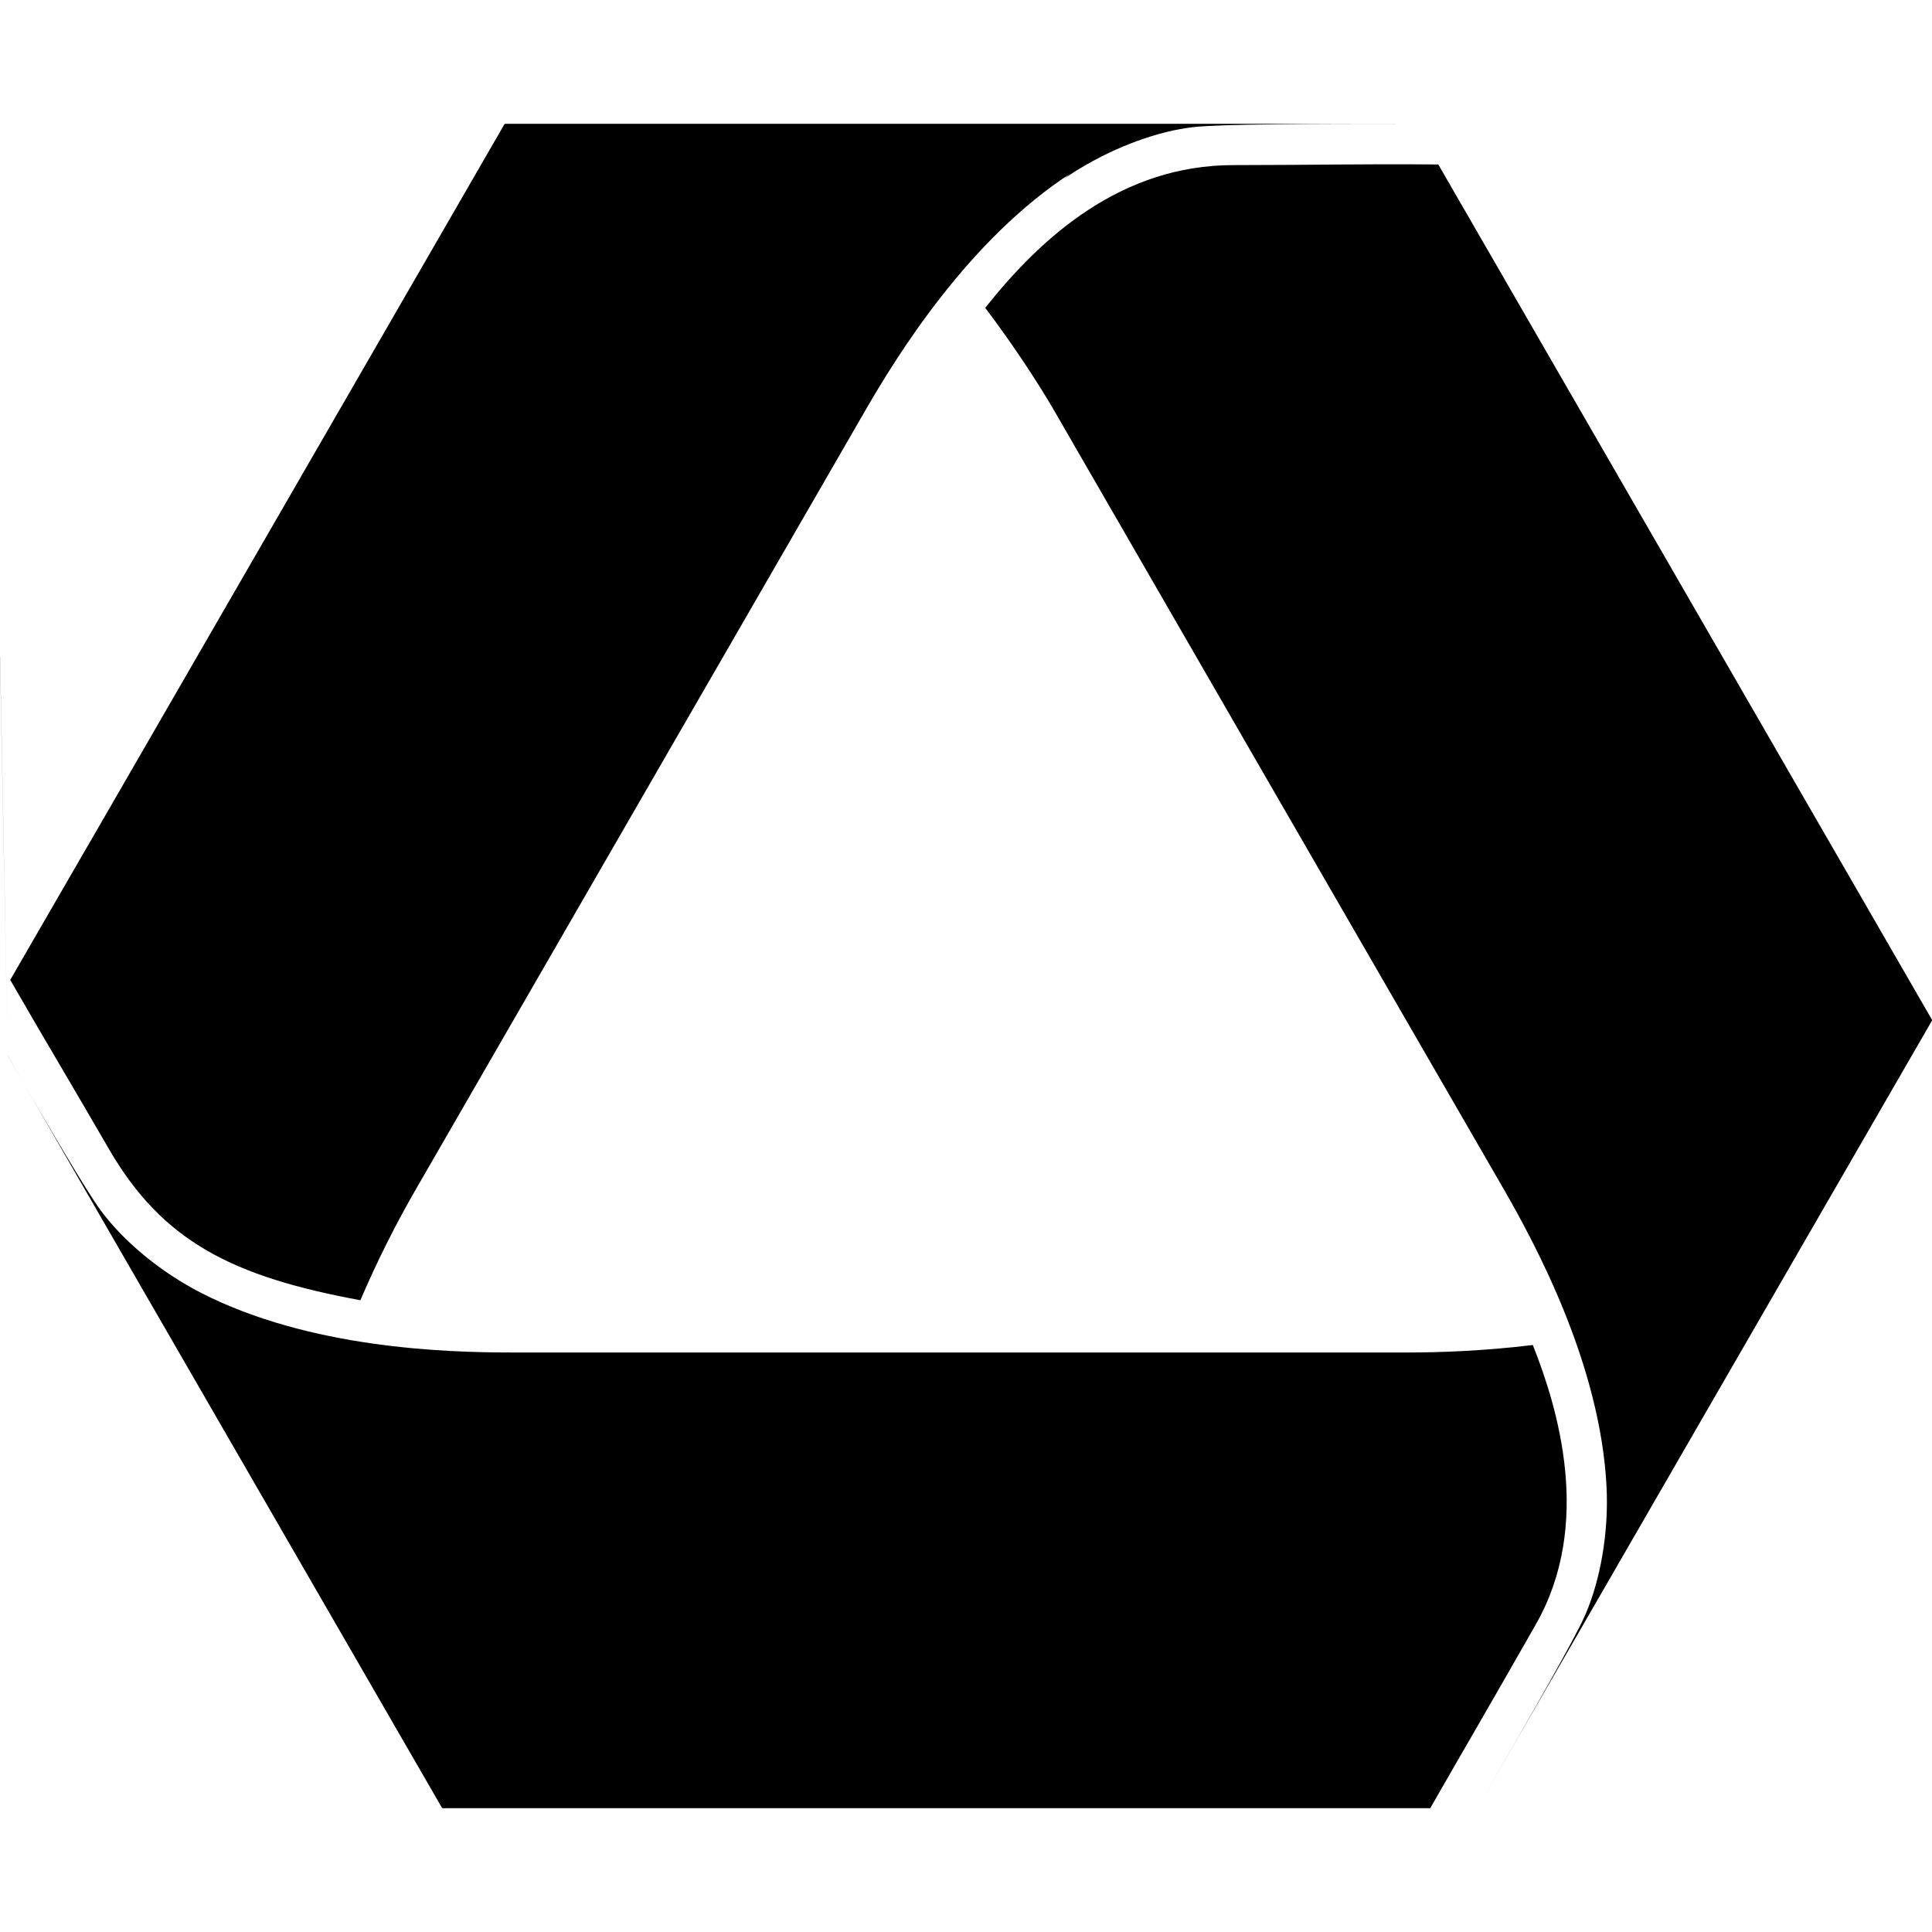
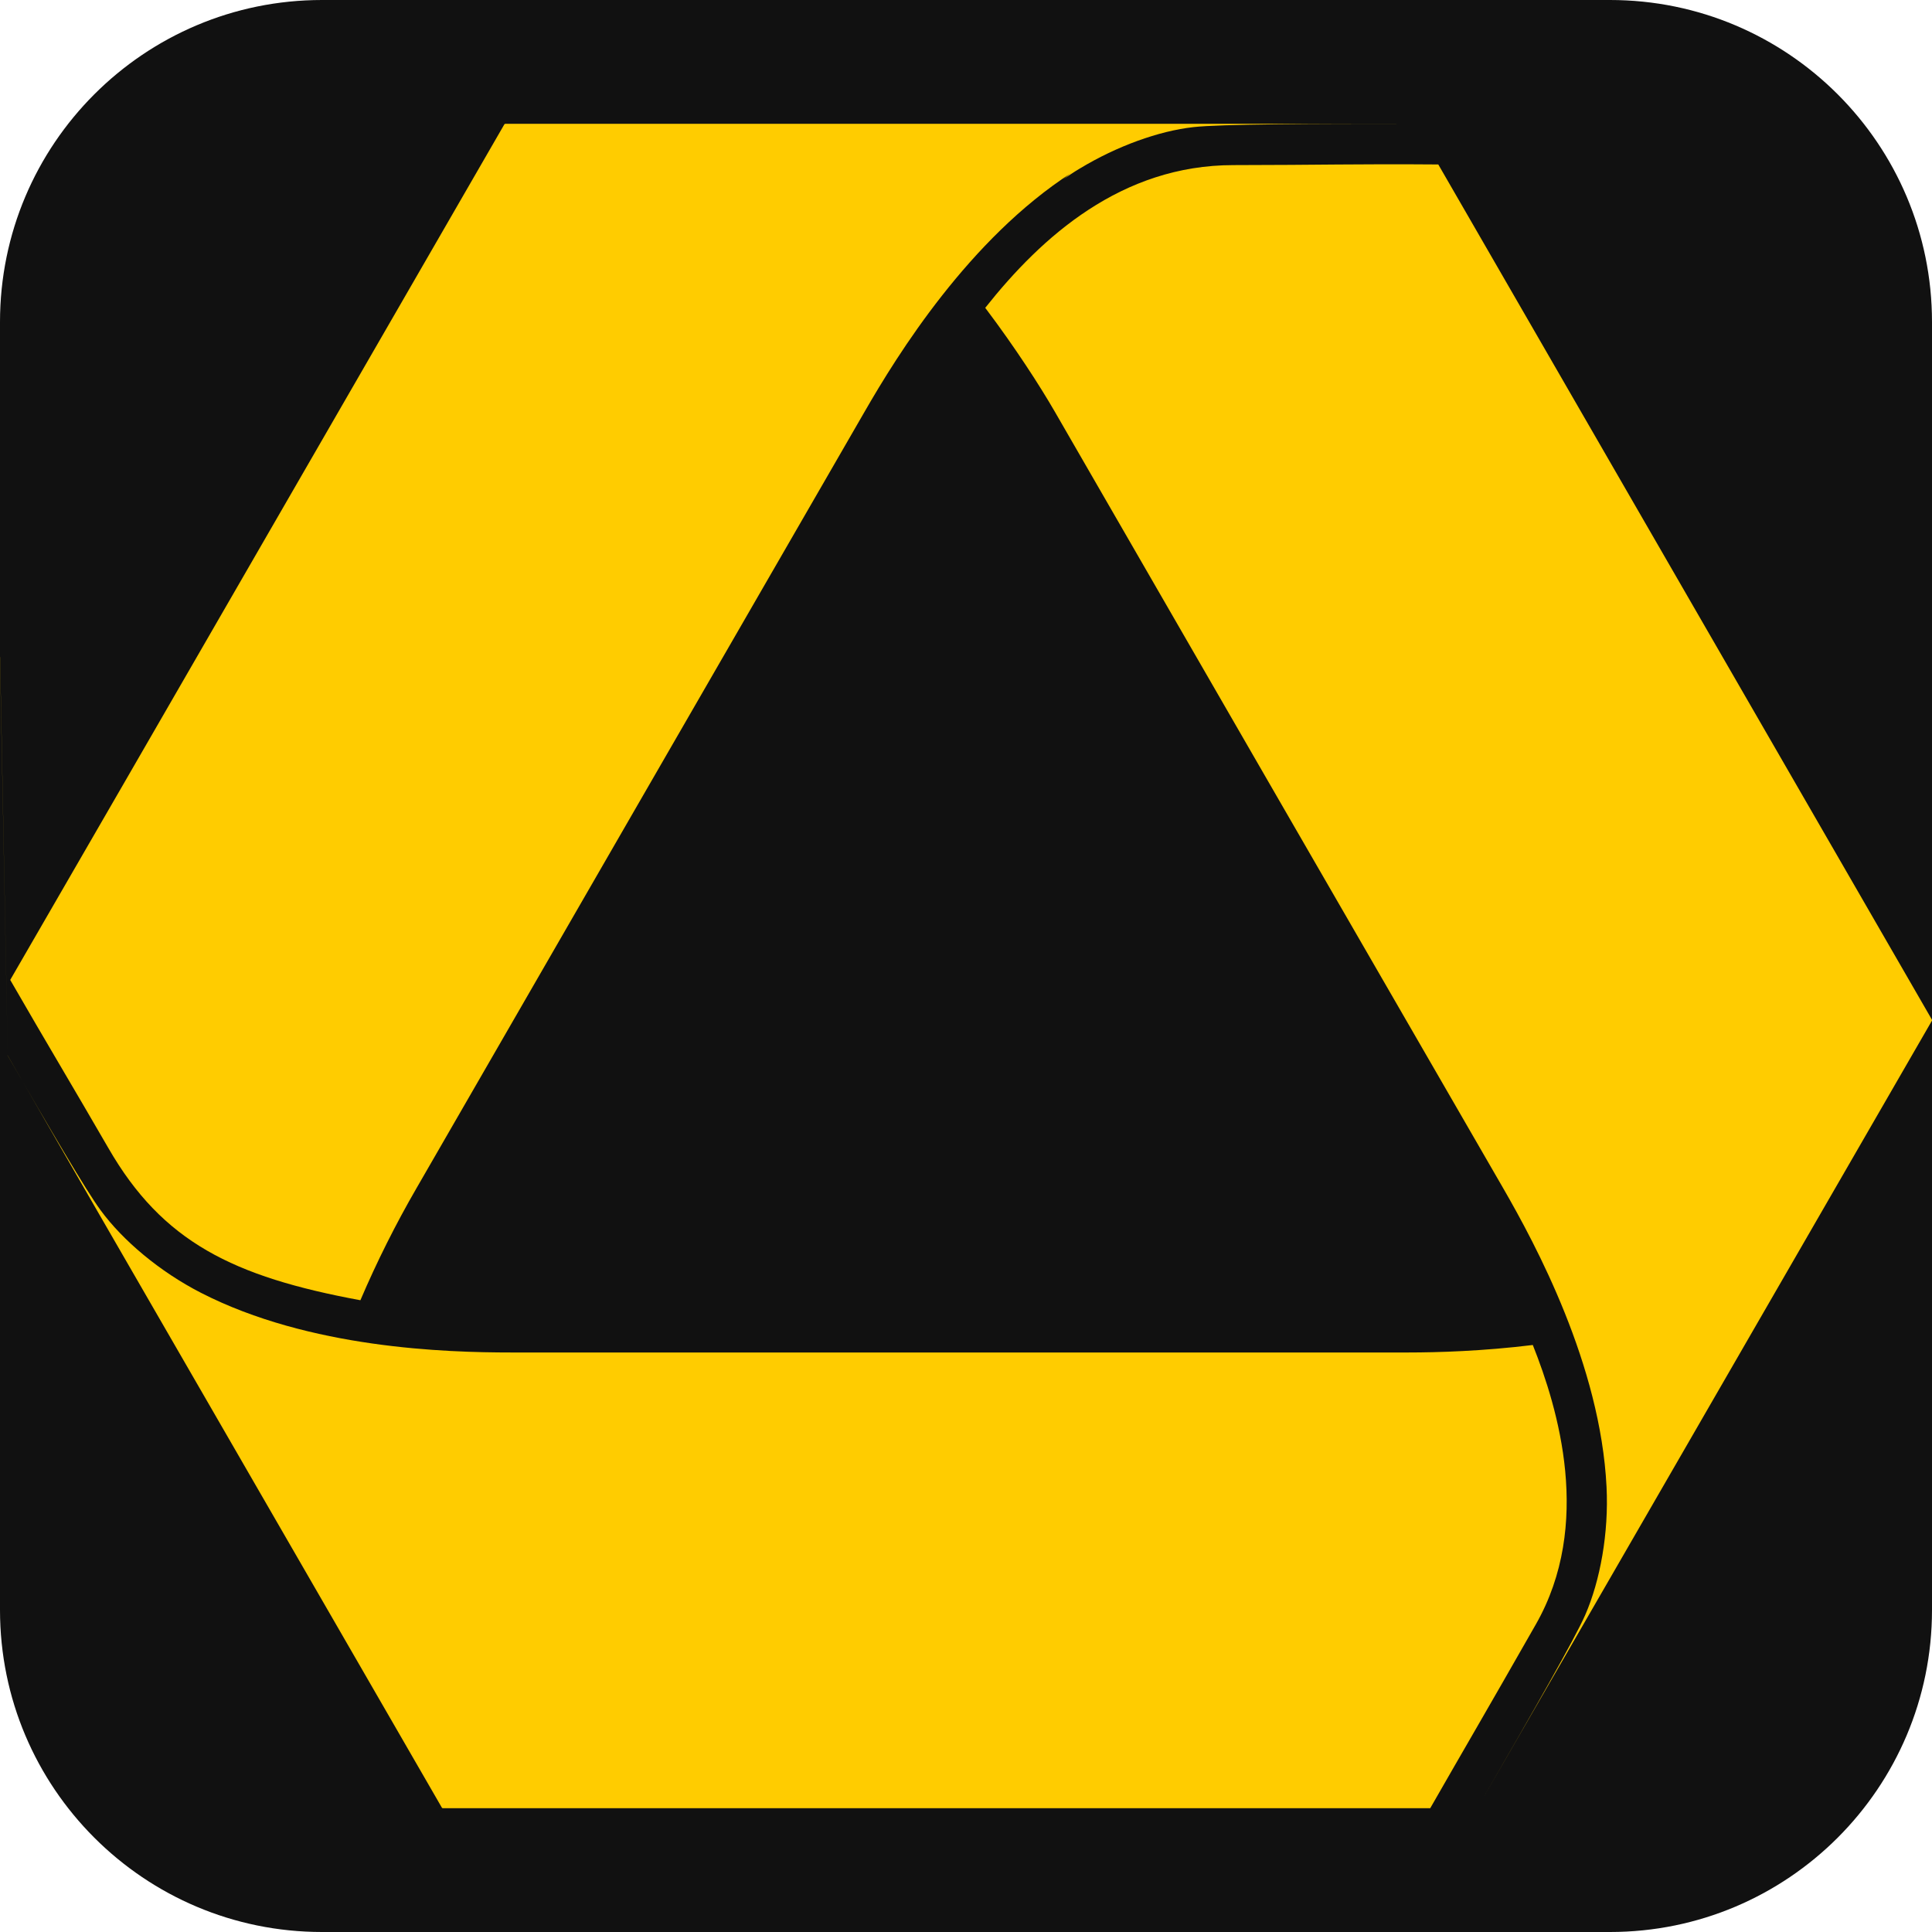
<svg xmlns="http://www.w3.org/2000/svg" viewBox="0 0 24 24" role="img" aria-label="Commerzbank">
-   <path fill="#000000" d="M6.277 1.538a.018.018 0 0 0-.012.007l-4.74 8.21-1.398 2.418c.446.774.794 1.353 1.22 2.09.671 1.164 1.548 1.597 3.13 1.889a12.9 12.9 0 0 1 .697-1.392l2.783-4.824 2.786-4.826c.404-.702 1.296-2.143 2.57-2.965-.04.025-.07.059-.109.085.07-.047.137-.094.209-.136.46-.278.98-.467 1.413-.515.339-.038 1.465-.041 2.74-.041zm11.59.505c-1.048-.008-1.462.007-2.545.008-1.39 0-2.381.887-3.083 1.773.372.493.68.971.863 1.288a13357.605 13357.605 0 0 0 5.571 9.648c.404.7 1.209 2.196 1.284 3.71.029.574-.079 1.165-.265 1.592-.131.3-.652 1.207-1.256 2.253L24 12.678v-.008a.013.013 0 0 0-.002-.005zM.001 8.163l.095 4.946L0 8.163zm.093 4.946 1.132 1.964 4.264 7.384a.015.015 0 0 0 .012.005h12.265c.446-.779.664-1.147 1.311-2.282.709-1.242.278-2.681-.037-3.472-.618.076-1.18.093-1.547.093H6.35c-.809 0-2.505-.05-3.853-.741-.513-.263-.972-.65-1.248-1.027-.176-.238-.625-1.003-1.156-1.924z" />
+   <rect width="24" height="24" rx="4" fill="#111111" />
+   <path fill="#FFCC00" d="M6.277 1.538a.018.018 0 0 0-.012.007l-4.74 8.21-1.398 2.418c.446.774.794 1.353 1.22 2.09.671 1.164 1.548 1.597 3.13 1.889a12.9 12.9 0 0 1 .697-1.392l2.783-4.824 2.786-4.826c.404-.702 1.296-2.143 2.57-2.965-.04.025-.07.059-.109.085.07-.047.137-.094.209-.136.46-.278.98-.467 1.413-.515.339-.038 1.465-.041 2.74-.041zm11.59.505c-1.048-.008-1.462.007-2.545.008-1.39 0-2.381.887-3.083 1.773.372.493.68.971.863 1.288a13357.605 13357.605 0 0 0 5.571 9.648c.404.7 1.209 2.196 1.284 3.71.029.574-.079 1.165-.265 1.592-.131.3-.652 1.207-1.256 2.253L24 12.678v-.008a.013.013 0 0 0-.002-.005zM.001 8.163l.095 4.946L0 8.163zm.093 4.946 1.132 1.964 4.264 7.384a.015.015 0 0 0 .012.005h12.265c.446-.779.664-1.147 1.311-2.282.709-1.242.278-2.681-.037-3.472-.618.076-1.18.093-1.547.093H6.35c-.809 0-2.505-.05-3.853-.741-.513-.263-.972-.65-1.248-1.027-.176-.238-.625-1.003-1.156-1.924z" />
</svg>
